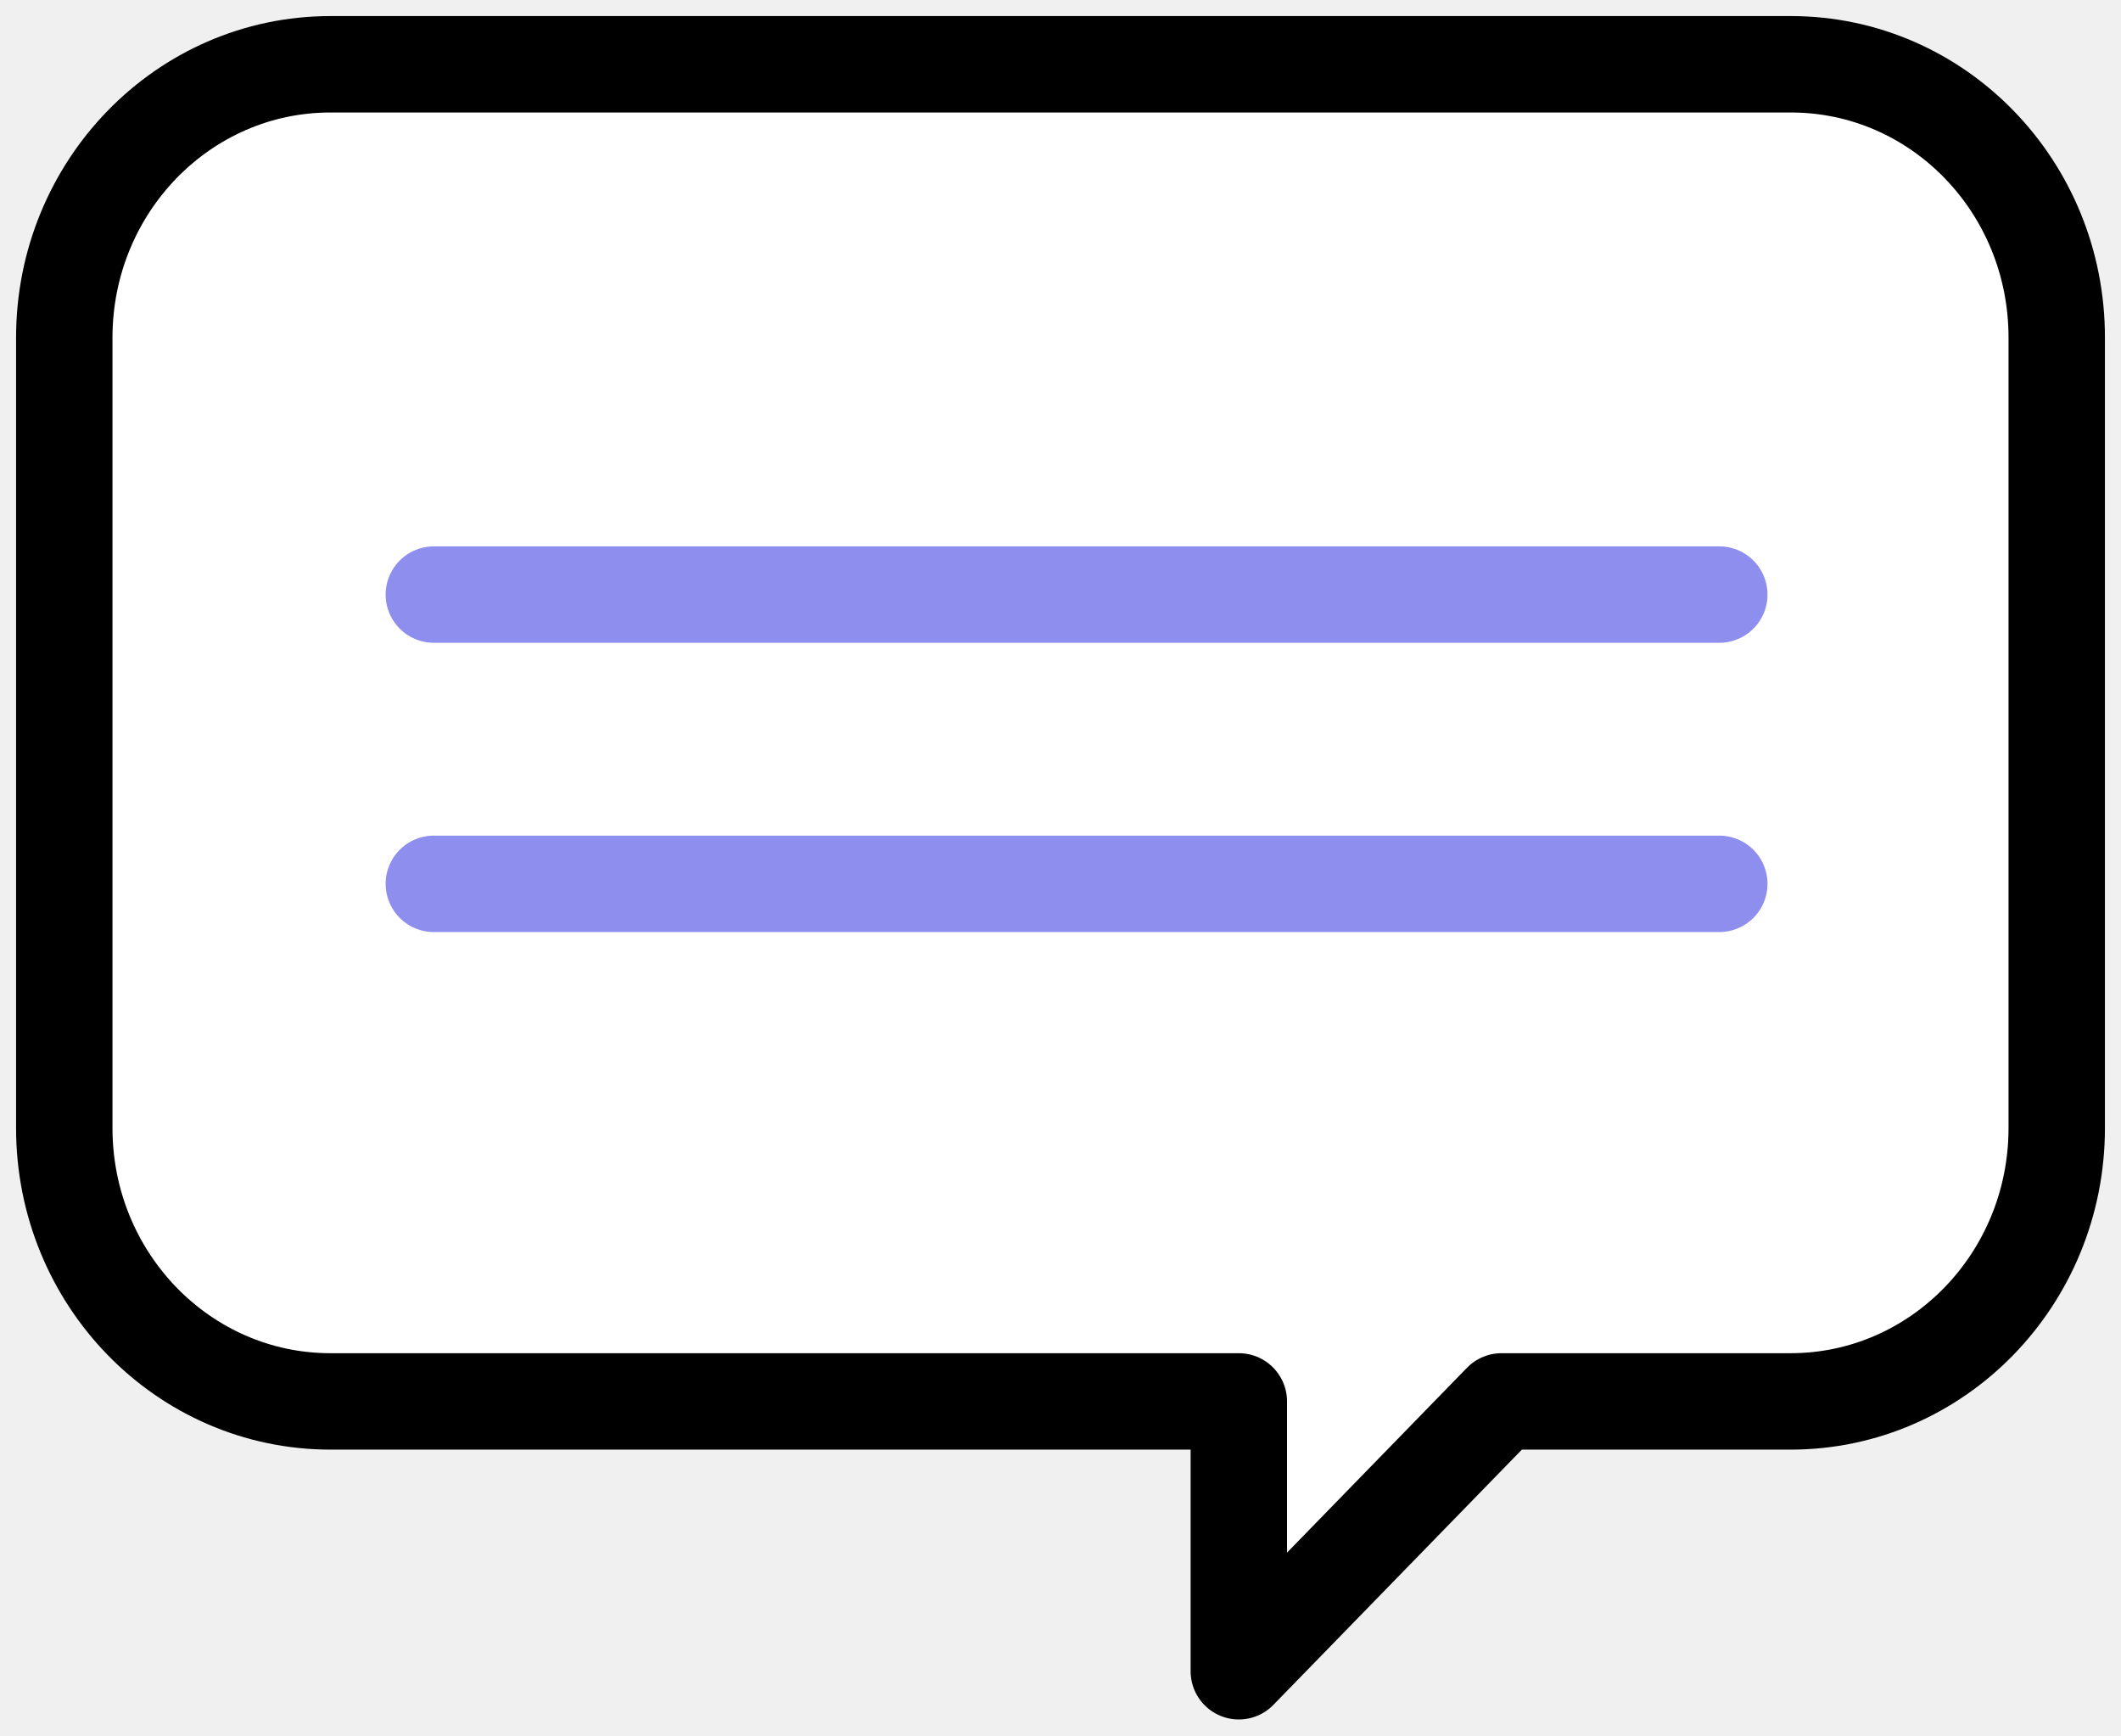
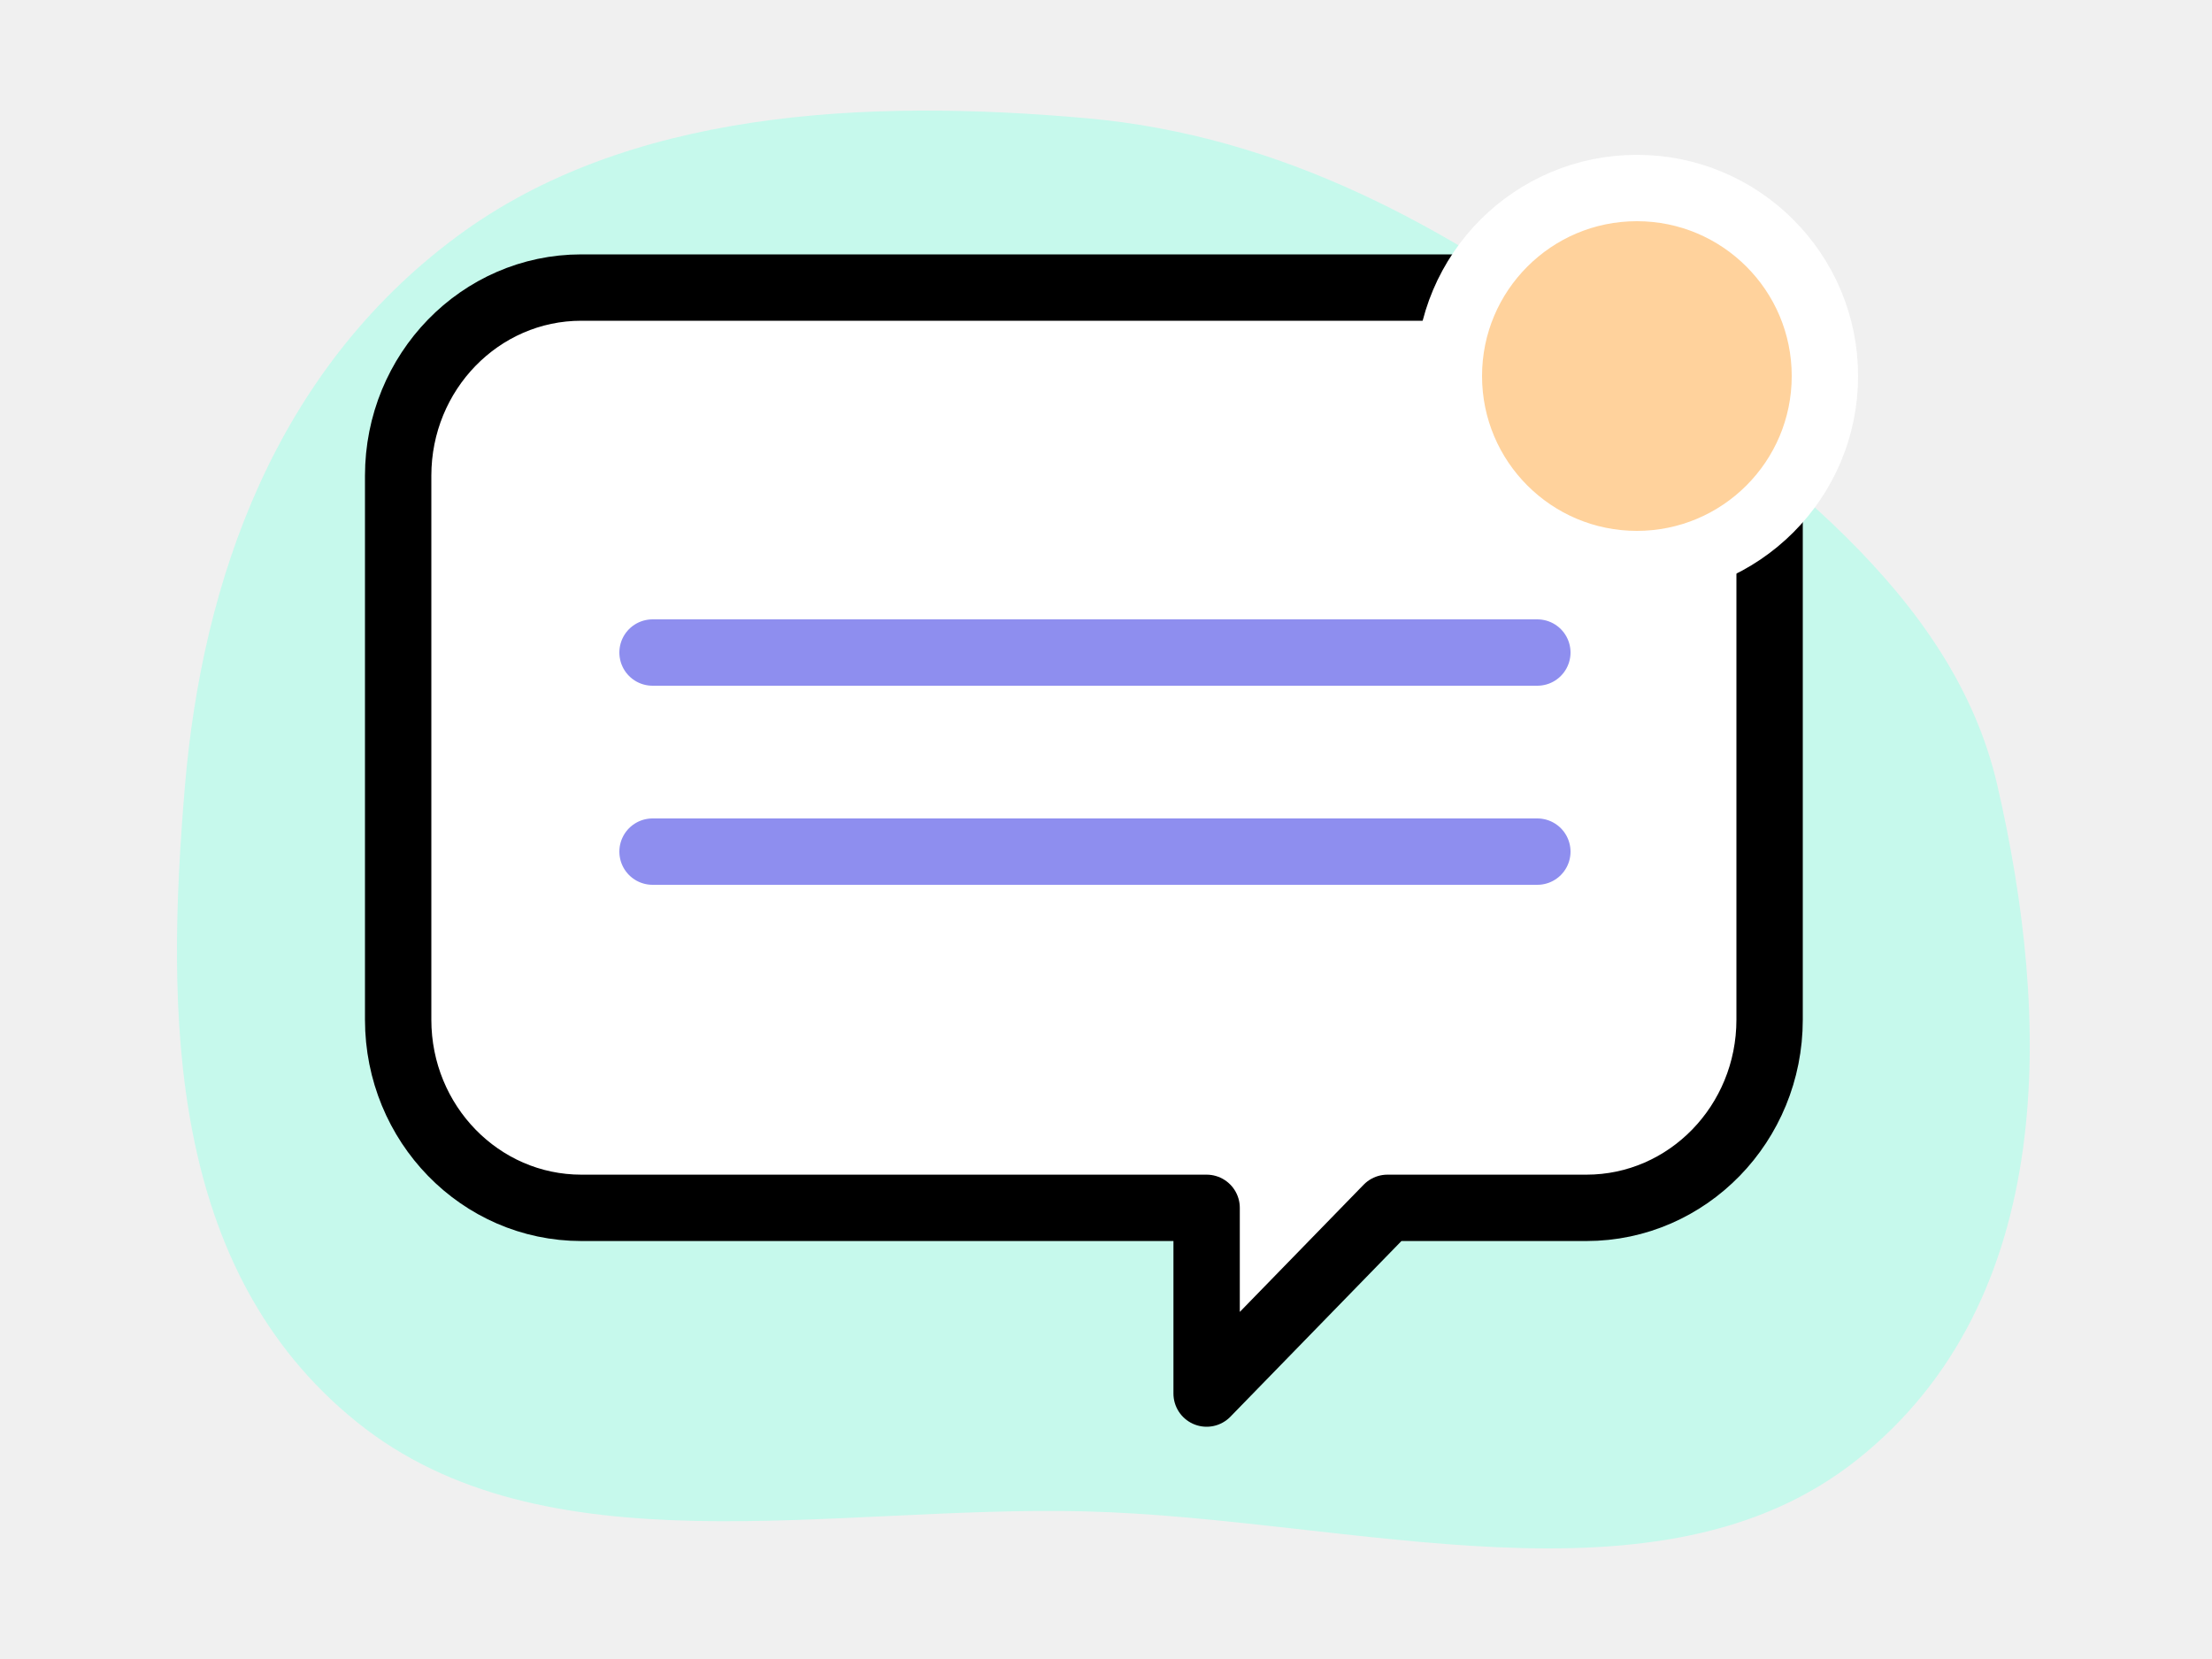
- <svg xmlns="http://www.w3.org/2000/svg" width="66" height="54" viewBox="0 0 66 54" fill="none">
-   <path d="M55.727 2H10.283C5.702 2 2 5.813 2 10.507V35.097C2 39.802 5.712 43.604 10.283 43.604H38.549V52L46.723 43.604H55.717C60.298 43.604 64 39.791 64 35.097V10.518C64.01 5.813 60.308 2 55.727 2Z" fill="white" stroke="black" stroke-width="3" stroke-miterlimit="10" stroke-linecap="round" stroke-linejoin="round" />
-   <line x1="13.5" y1="18.5" x2="53.5" y2="18.5" stroke="#8E8EEF" stroke-width="3" stroke-linecap="round" stroke-linejoin="round" />
-   <line x1="13.5" y1="27.5" x2="53.5" y2="27.5" stroke="#8E8EEF" stroke-width="3" stroke-linecap="round" stroke-linejoin="round" />
+ <svg xmlns="http://www.w3.org/2000/svg" width="100" height="75" viewBox="0 0 100 75" fill="none">
+   <path fill-rule="evenodd" clip-rule="evenodd" d="M72.258 15.29C80.043 20.99 88.279 26.776 90.29 35.479C92.721 45.999 93.064 58.737 83.97 65.98C74.994 73.129 61.178 68.627 49.049 68.326C37.536 68.04 24.601 71.107 16.142 64.296C7.534 57.365 7.498 45.773 8.358 35.562C9.147 26.205 12.459 16.765 20.658 10.689C28.358 4.982 39.099 4.451 49.132 5.346C58.024 6.139 65.414 10.28 72.258 15.29Z" fill="#C6F9EC" />
+   <path d="M71.727 13H26.283C21.702 13 18 16.813 18 21.507V46.097C18 50.802 21.712 54.604 26.283 54.604H54.549V63L62.723 54.604H71.717C76.298 54.604 80 50.791 80 46.097V21.517C80.01 16.813 76.308 13 71.727 13Z" fill="white" stroke="black" stroke-width="3" stroke-miterlimit="10" stroke-linecap="round" stroke-linejoin="round" />
+   <line x1="29.5" y1="29.5" x2="69.5" y2="29.5" stroke="#8E8EEF" stroke-width="3" stroke-linecap="round" stroke-linejoin="round" />
+   <line x1="29.5" y1="38.5" x2="69.5" y2="38.5" stroke="#8E8EEF" stroke-width="3" stroke-linecap="round" stroke-linejoin="round" />
+   <circle cx="74" cy="17" r="8.5" fill="#FFD29C" stroke="white" stroke-width="3" />
</svg>
